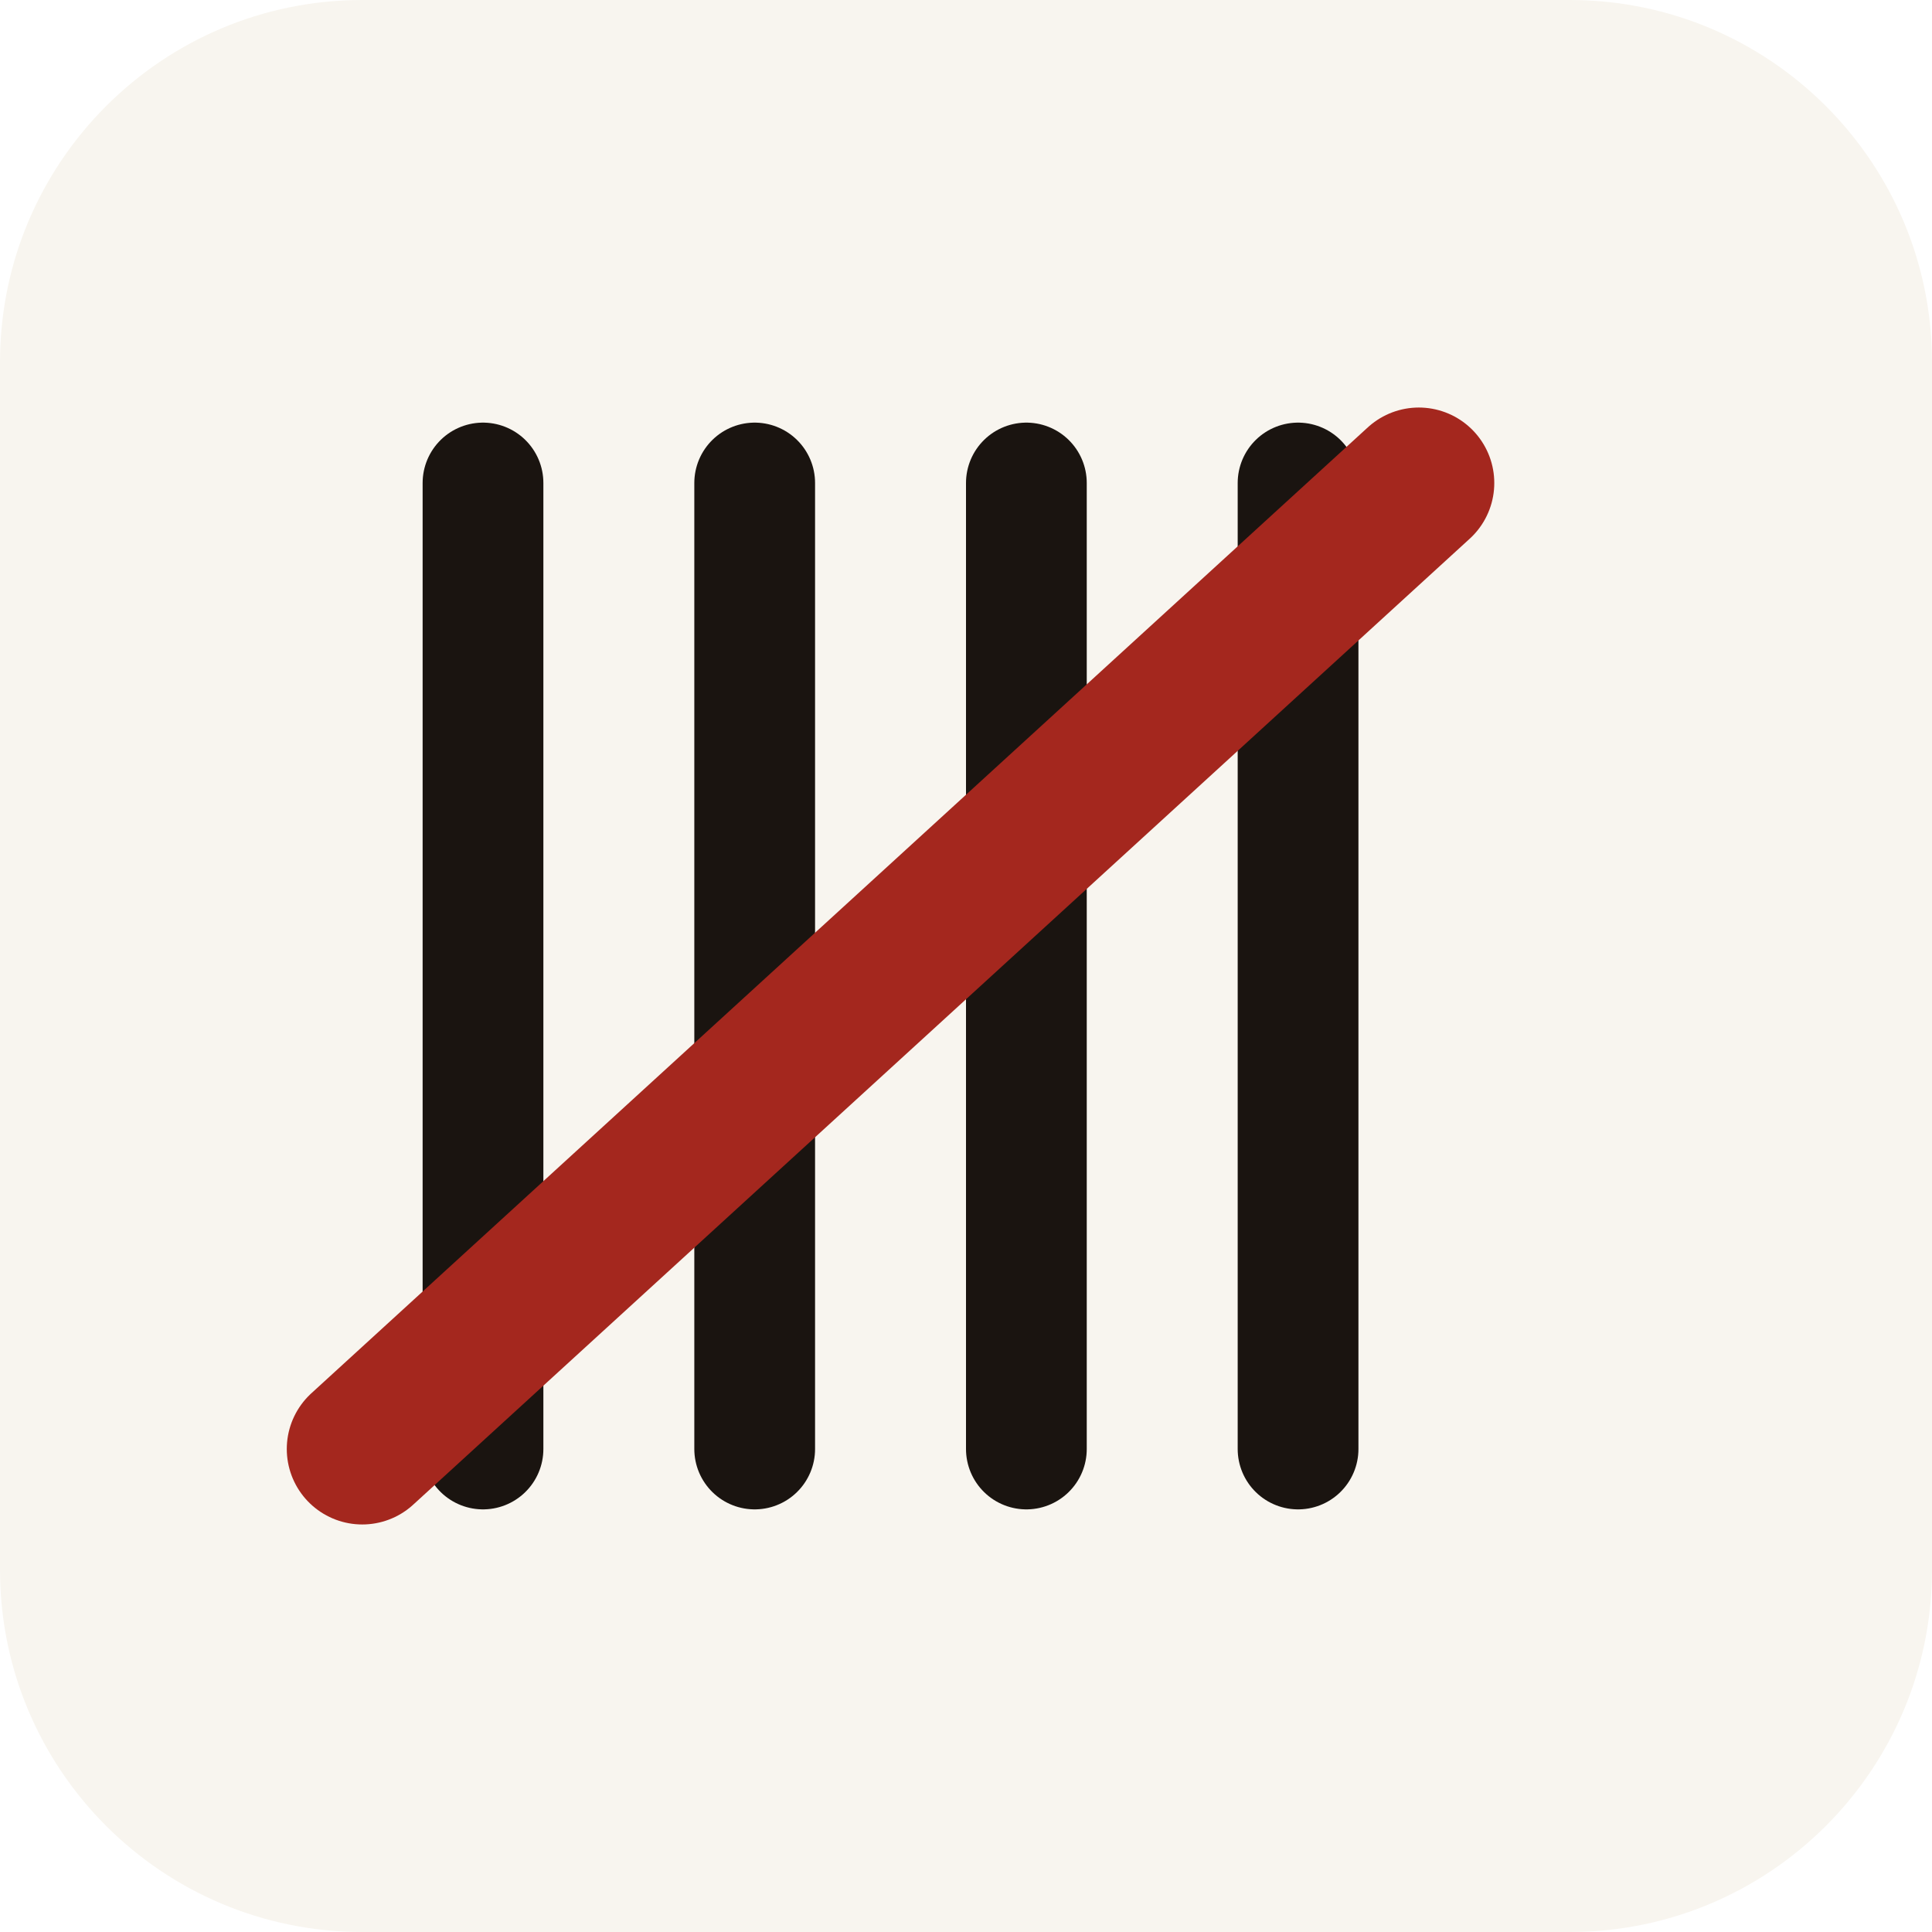
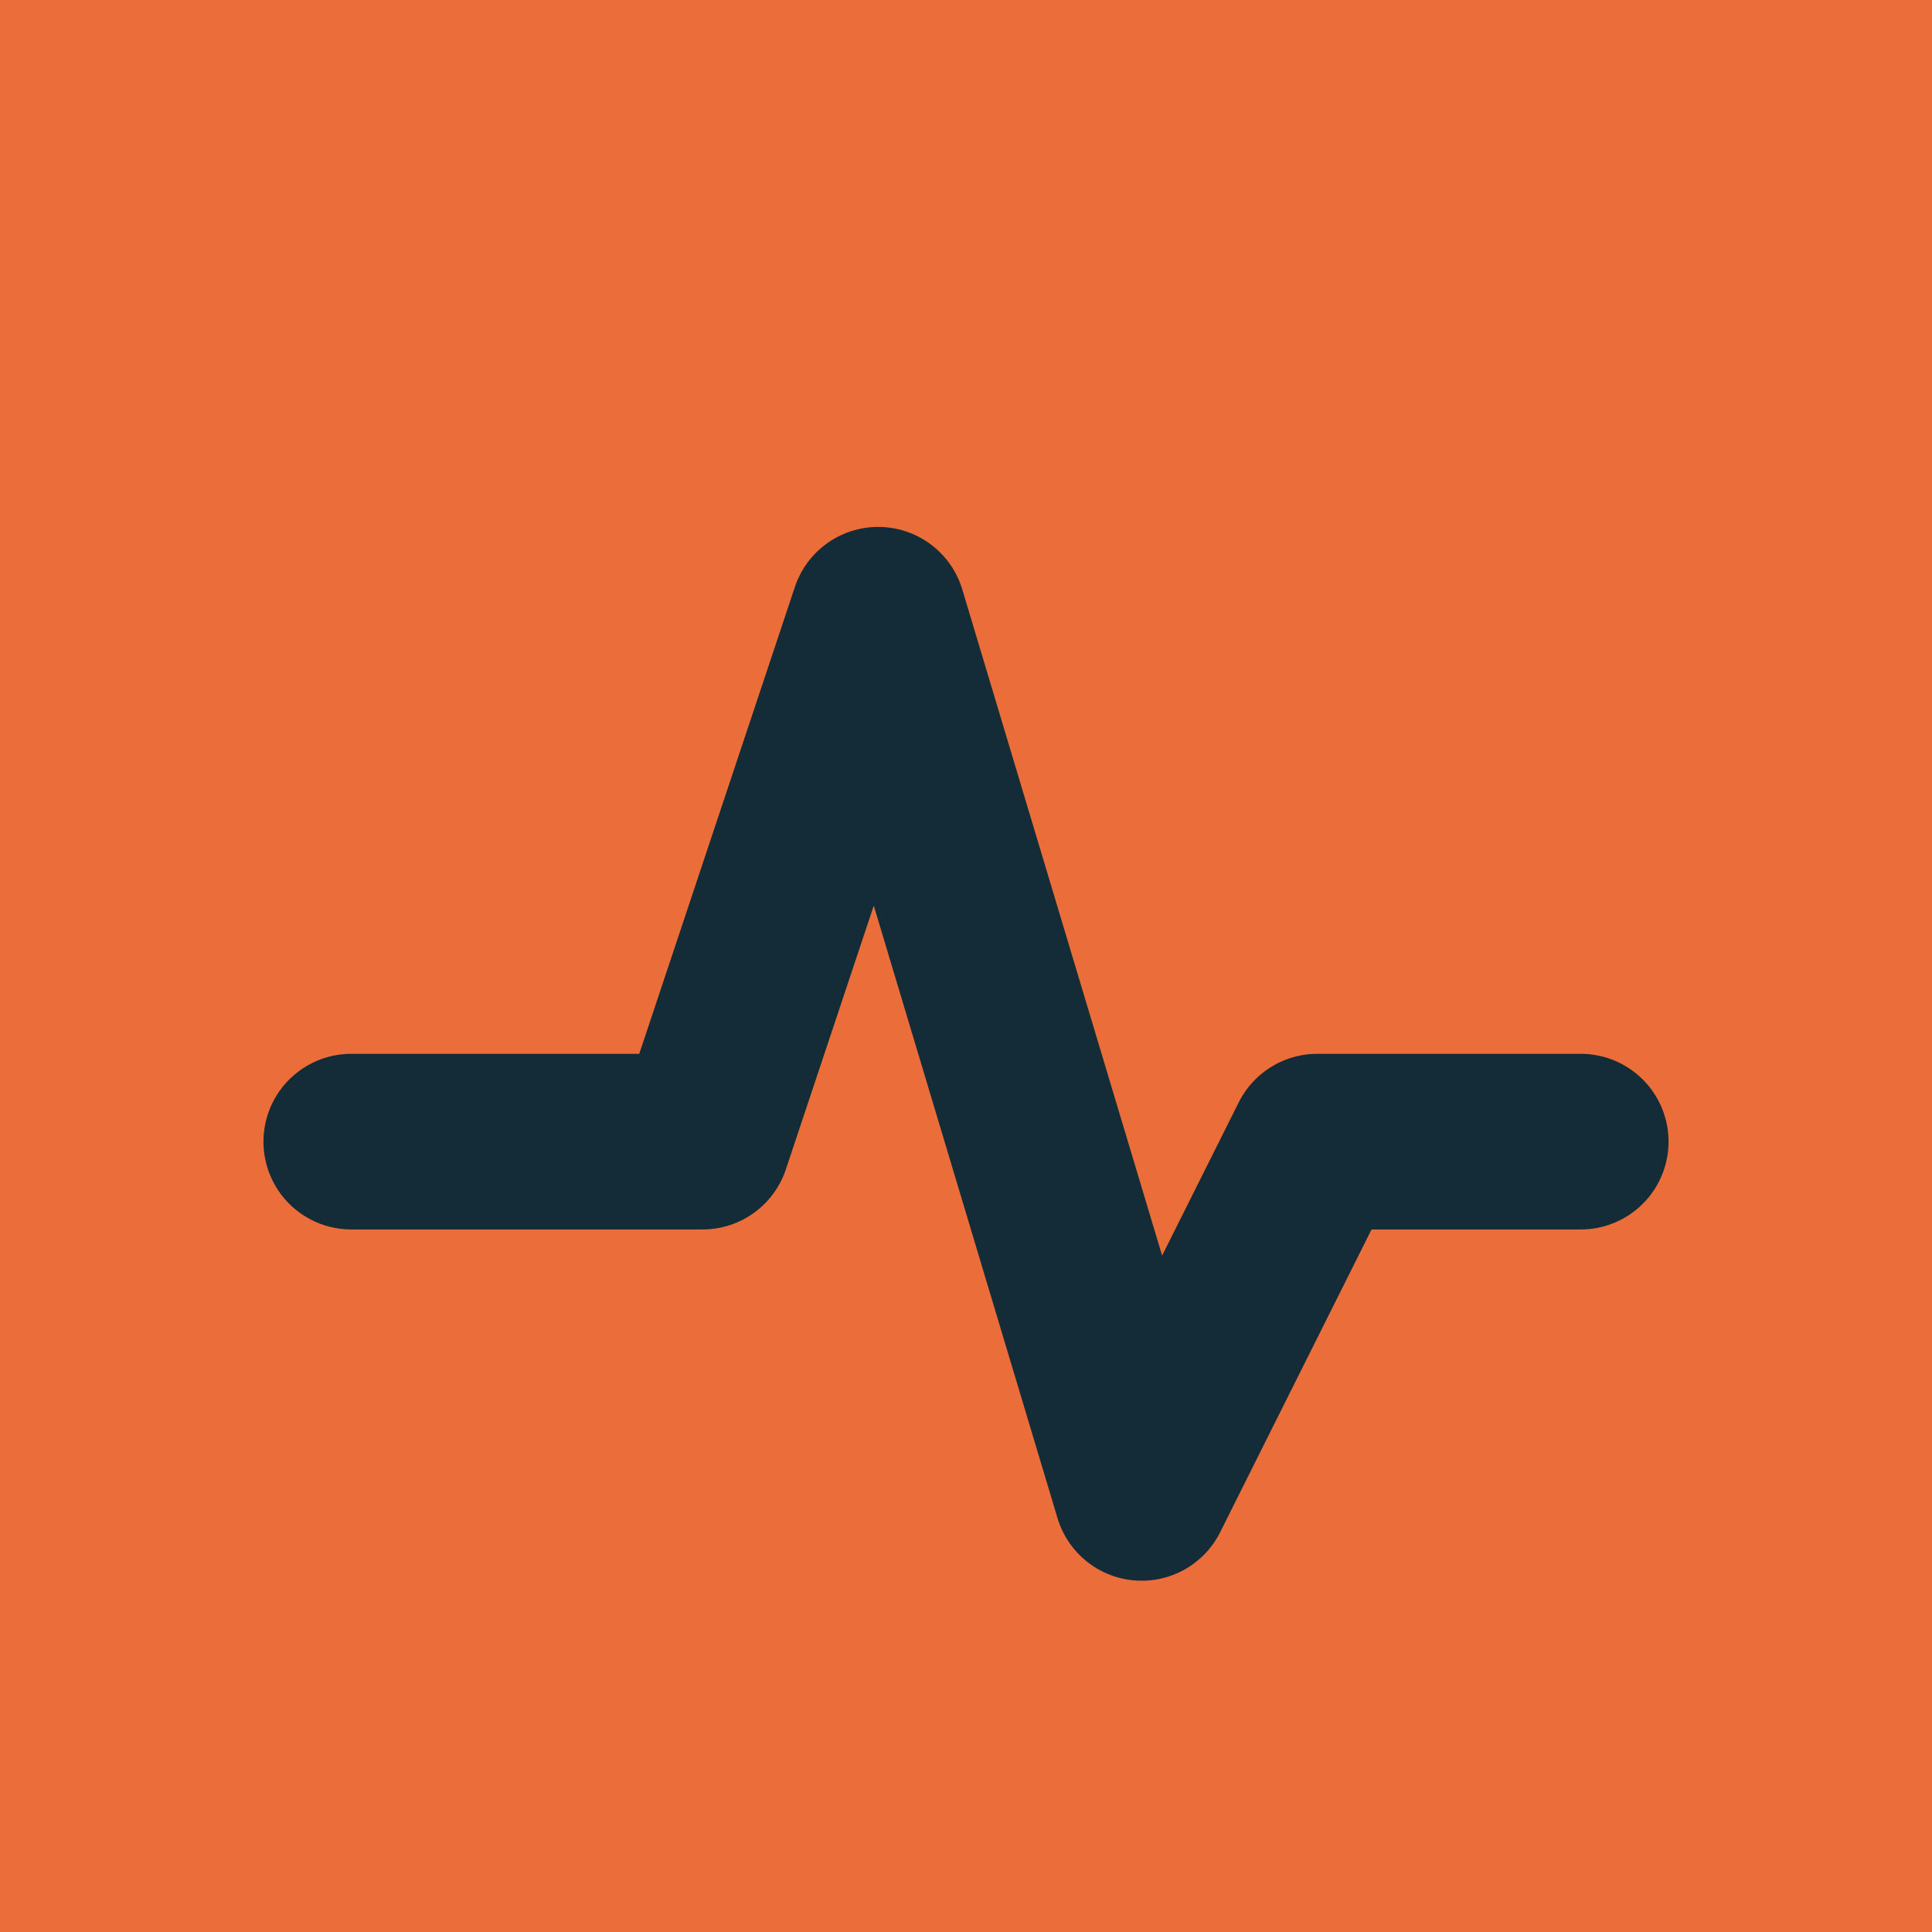
- <svg xmlns="http://www.w3.org/2000/svg" viewBox="0 0 512 512" width="512" height="512">
-   <rect width="512" height="512" fill="#F8F5EF" rx="96" ry="96" />
-   <g stroke="#1A1410" stroke-width="32" stroke-linecap="round">
-     <line x1="128" y1="128" x2="128" y2="384" />
-     <line x1="200" y1="128" x2="200" y2="384" />
-     <line x1="272" y1="128" x2="272" y2="384" />
-     <line x1="344" y1="128" x2="344" y2="384" />
-   </g>
-   <line x1="96" y1="384" x2="376" y2="128" stroke="#A4271E" stroke-width="40" stroke-linecap="round" />
+ <svg xmlns="http://www.w3.org/2000/svg" viewBox="0 0 22 22" width="512" height="512">
+   <rect width="22" height="22" fill="#EB6E3A" />
+   <path d="M4 13h4l2-6 3 10 2-4h3" fill="none" stroke="#142B38" stroke-width="2" stroke-linecap="round" stroke-linejoin="round" />
</svg>
